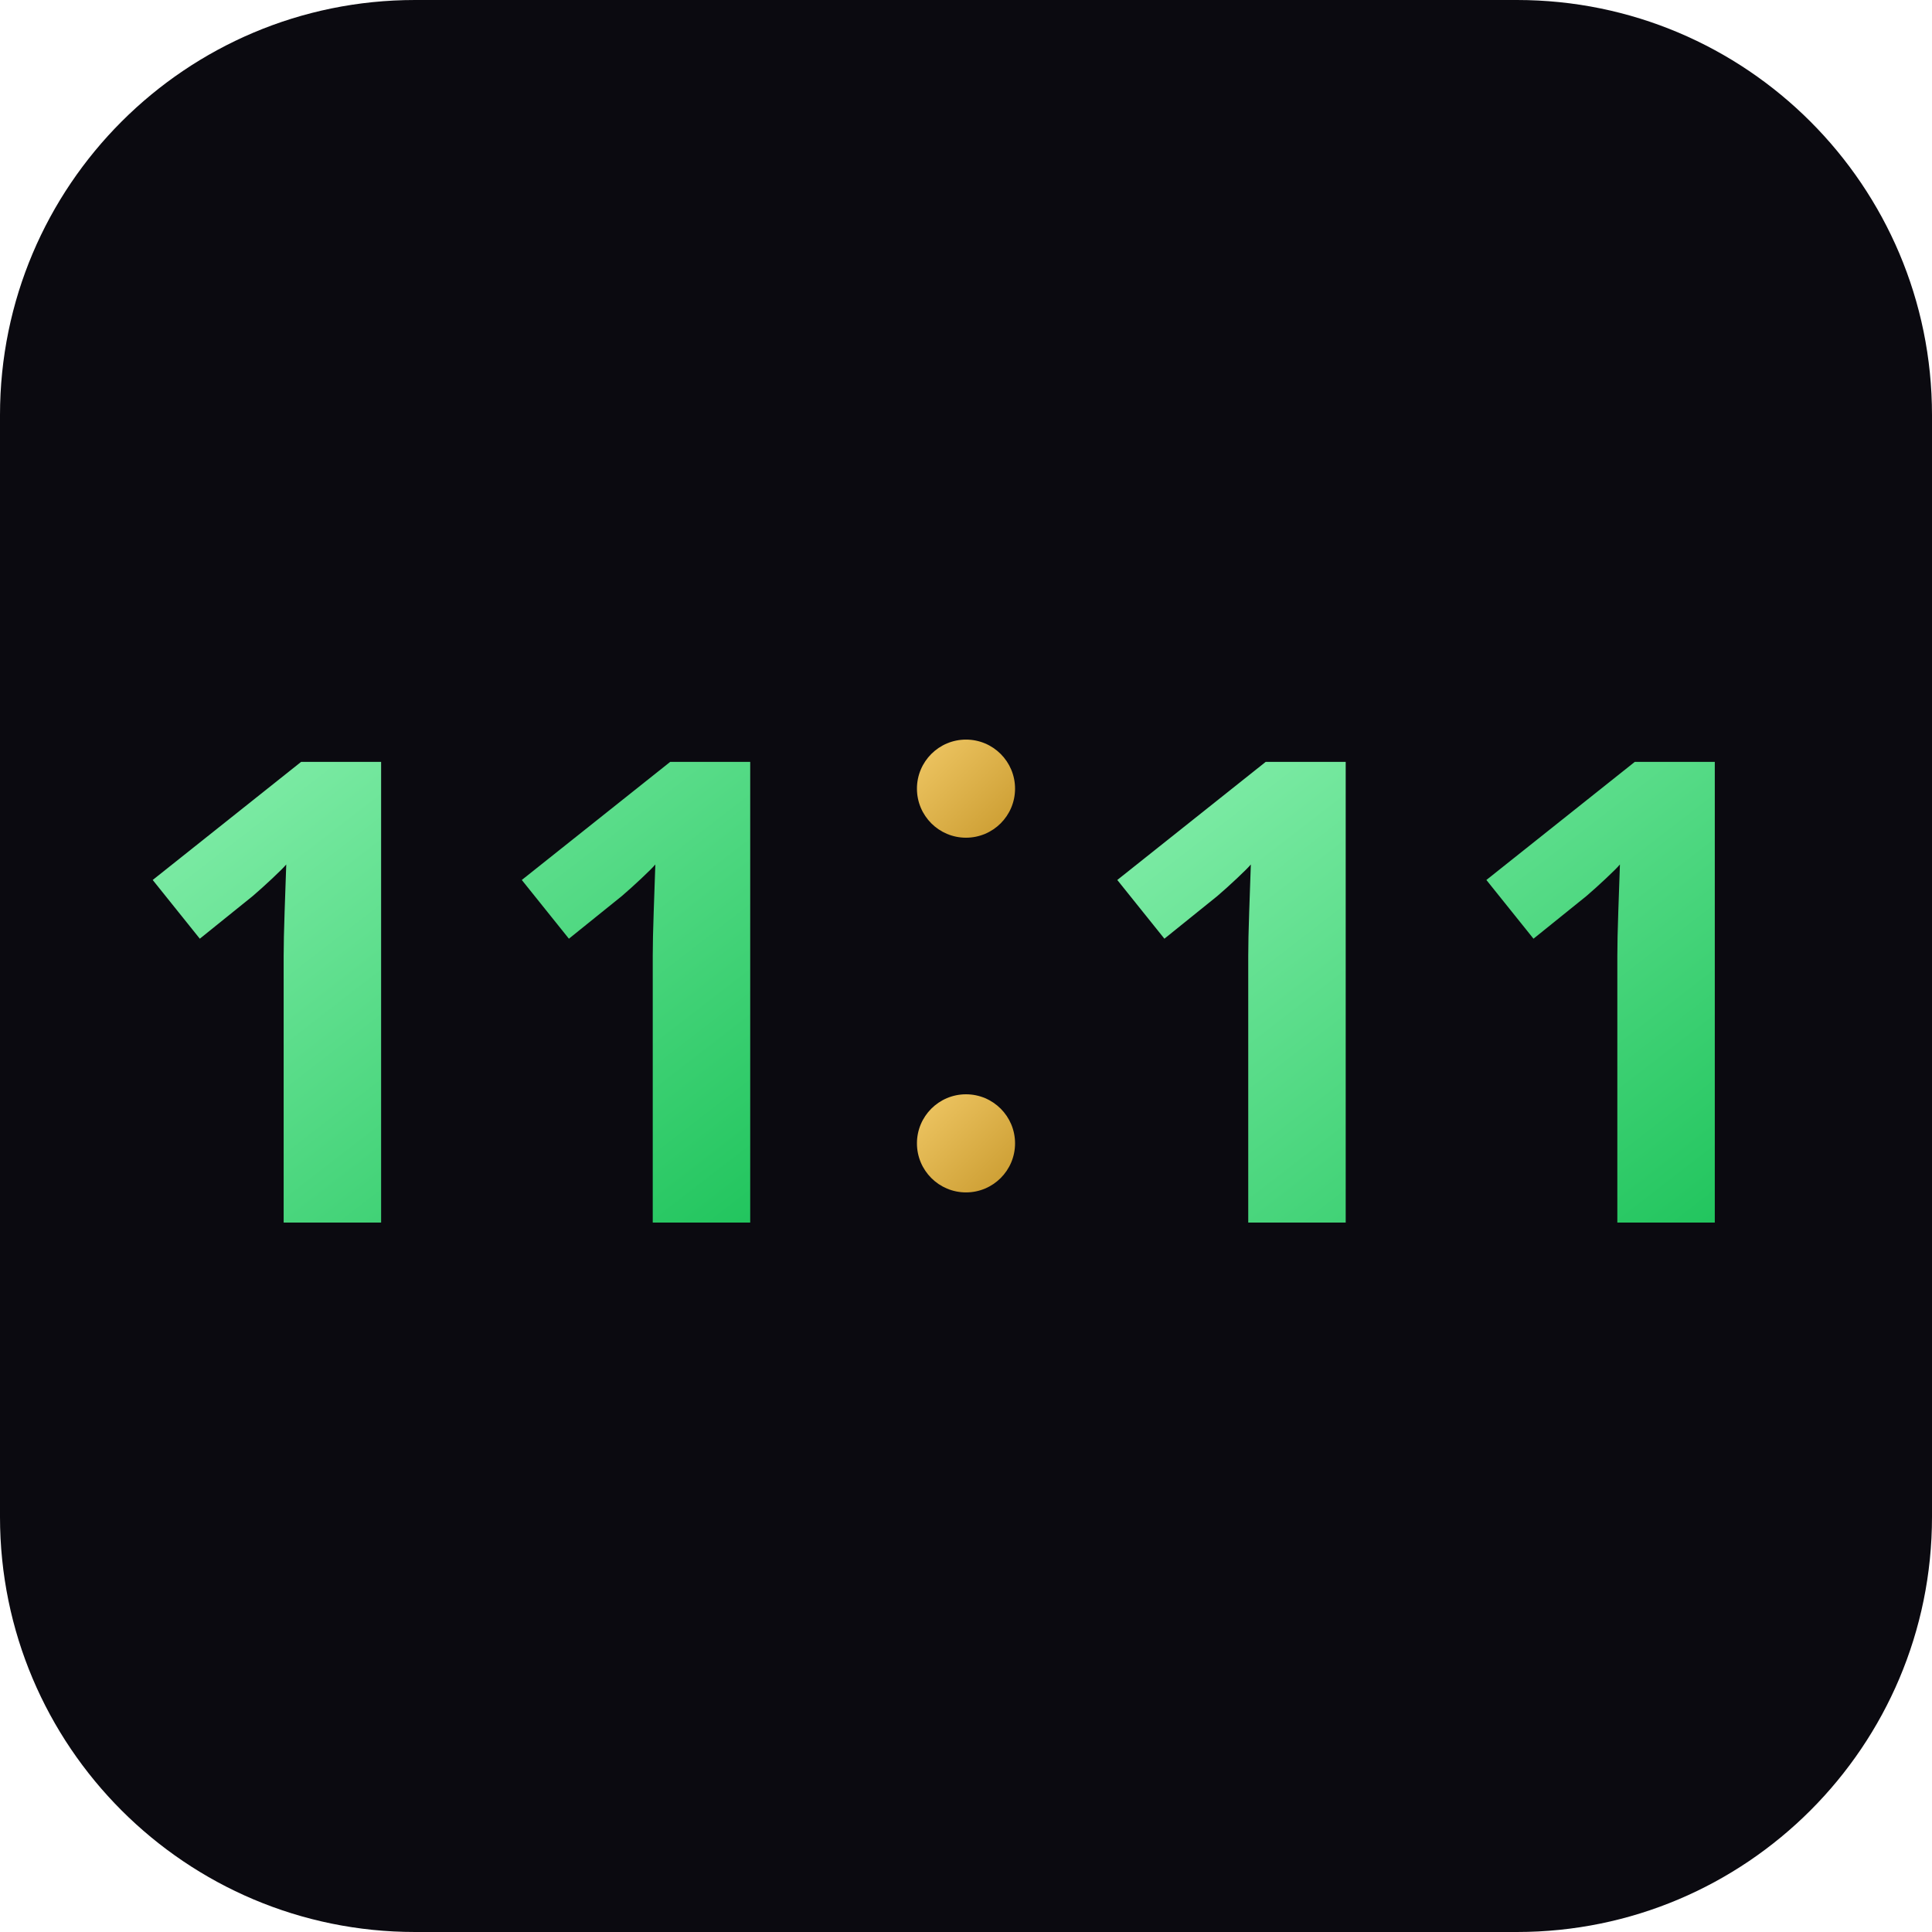
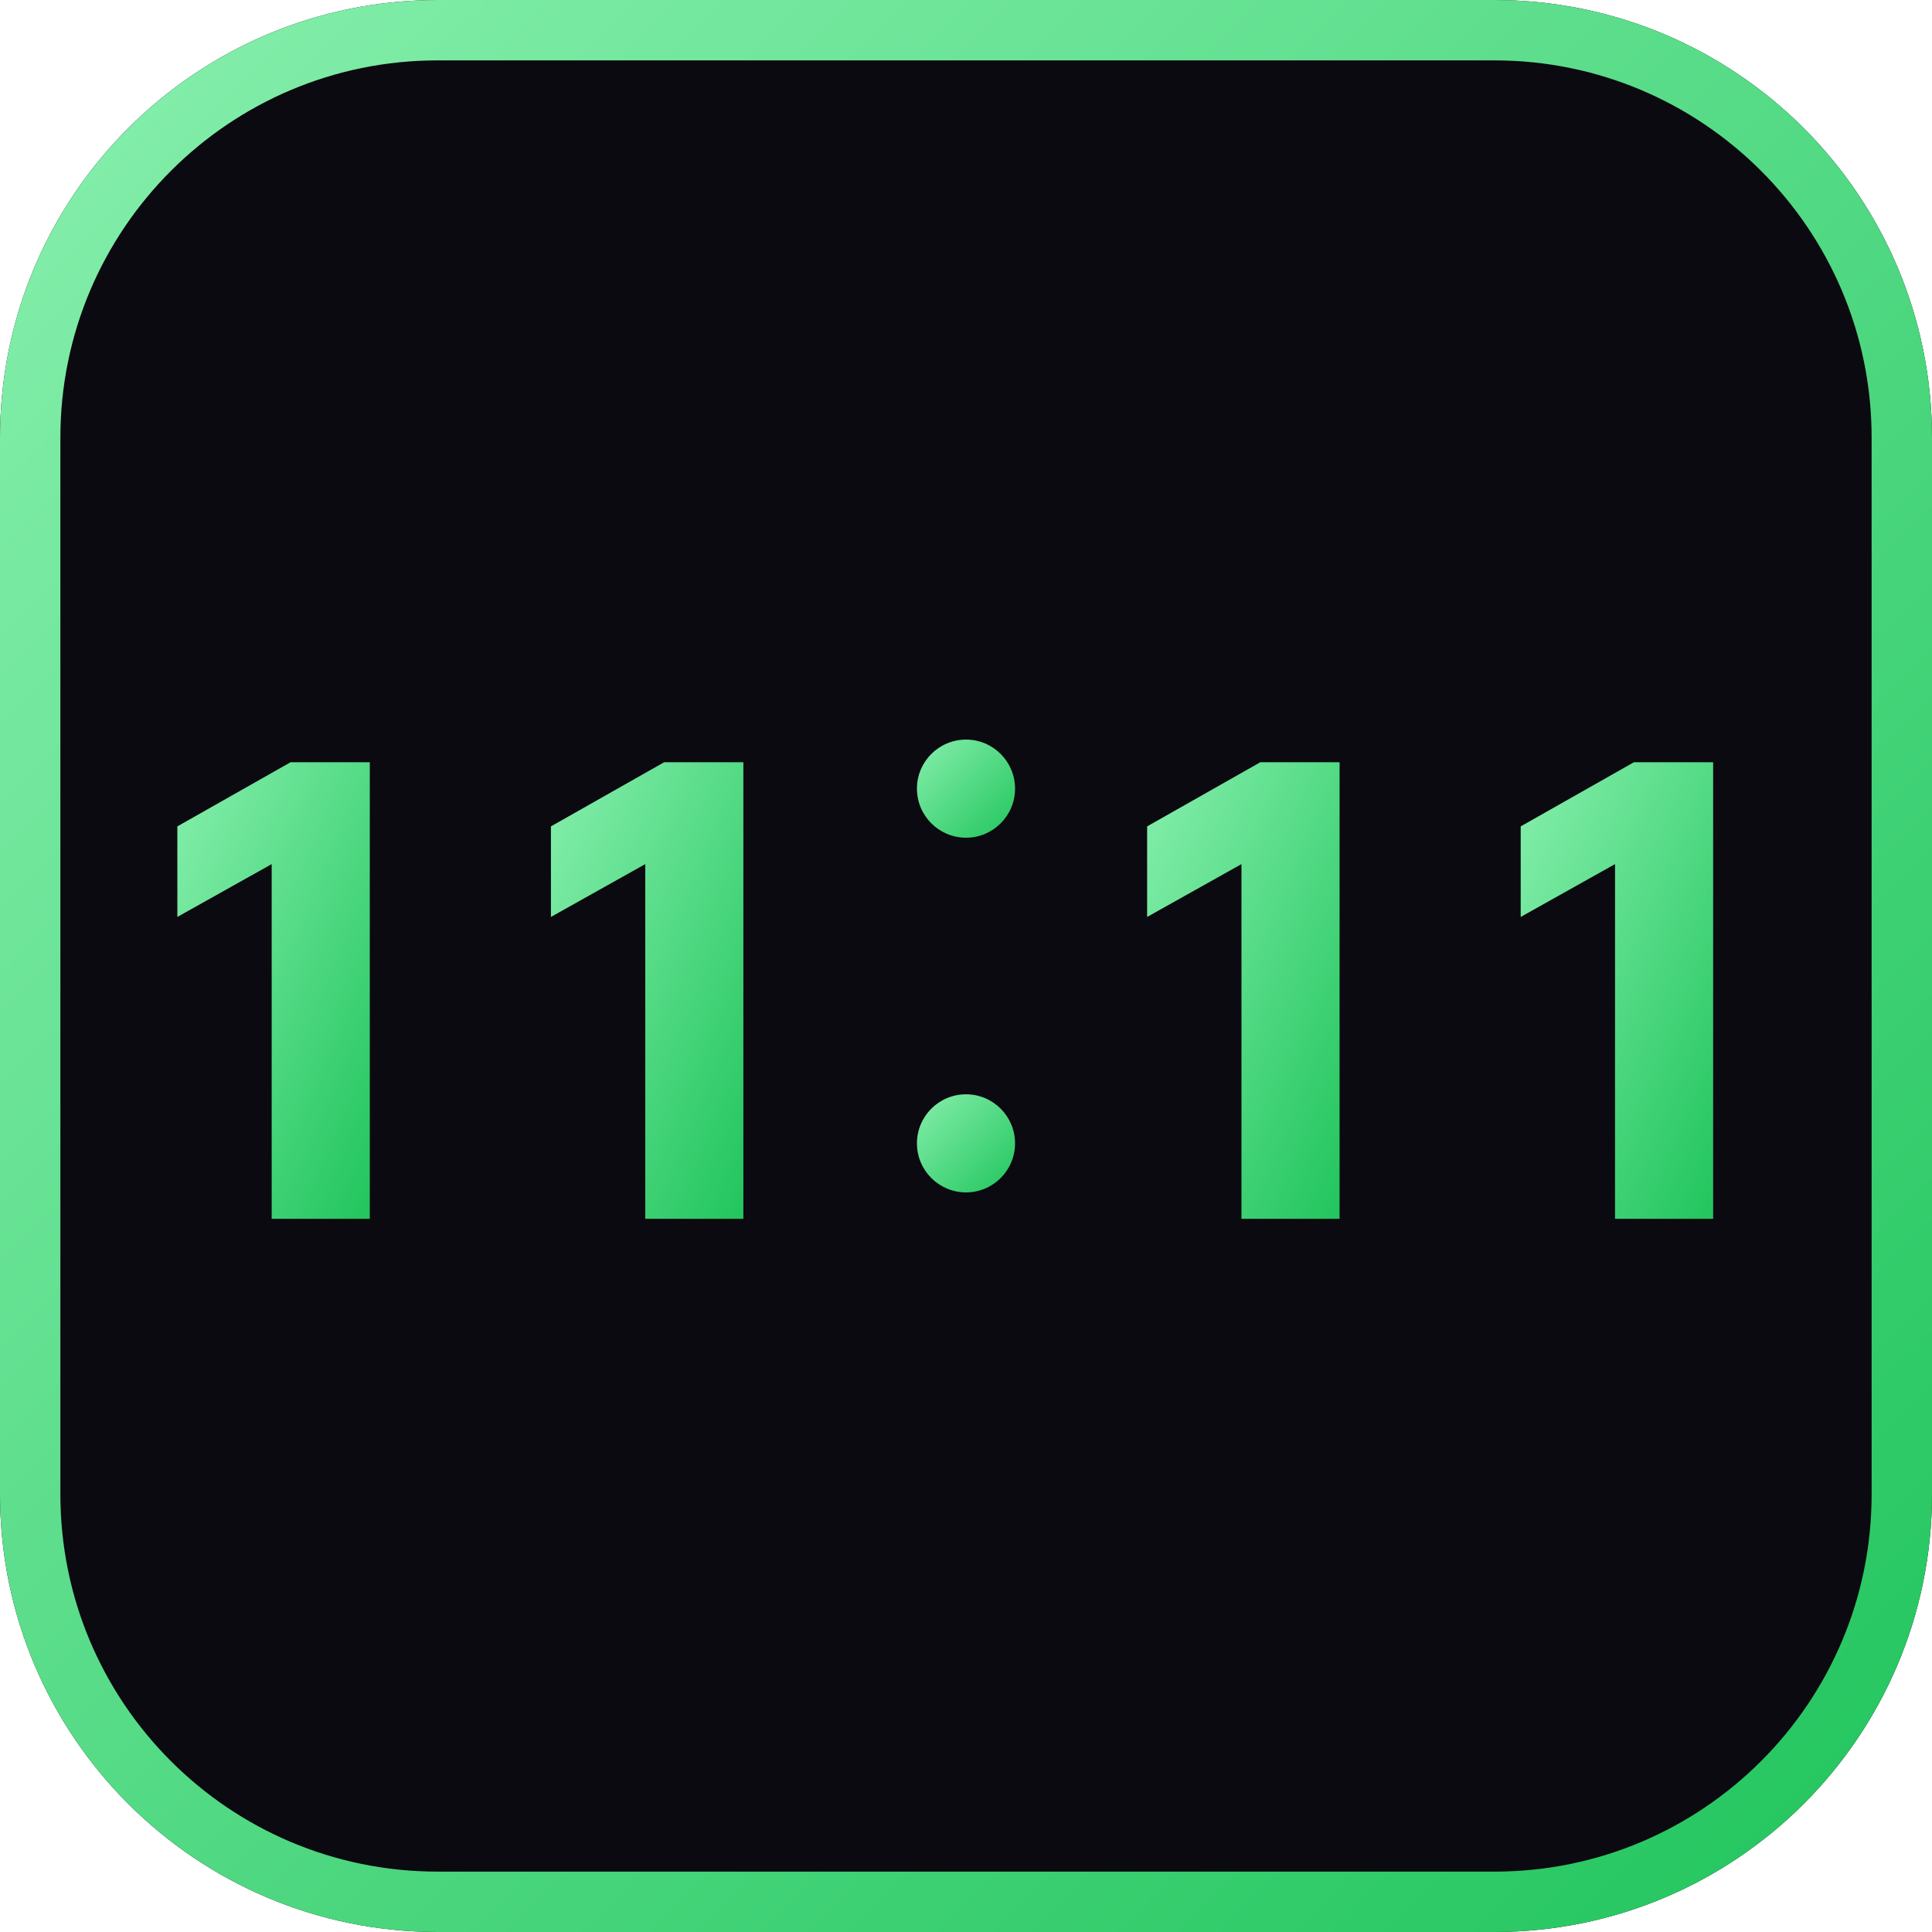
<svg xmlns="http://www.w3.org/2000/svg" viewBox="0 0 512 512" width="512" height="512">
  <defs>
-     <linearGradient id="neon" x1="0%" y1="0%" x2="100%" y2="100%">
+     <linearGradient id="mark" x1="0%" y1="0%" x2="100%" y2="100%">
      <stop offset="0%" stop-color="#86efac" />
      <stop offset="100%" stop-color="#22c55e" />
    </linearGradient>
-     <linearGradient id="gold" x1="0%" y1="0%" x2="100%" y2="100%">
-       <stop offset="0%" stop-color="#f0c866" />
-       <stop offset="100%" stop-color="#c99a2e" />
-     </linearGradient>
  </defs>
-   <rect width="512" height="512" rx="110" fill="#0b0a10" />
-   <text x="226" y="324" text-anchor="end" font-family="'Outfit','Segoe UI',sans-serif" font-weight="800" font-size="171" fill="url(#neon)">11</text>
-   <text x="286" y="324" text-anchor="start" font-family="'Outfit','Segoe UI',sans-serif" font-weight="800" font-size="171" fill="url(#neon)">11</text>
-   <circle cx="256" cy="209" r="13" fill="url(#gold)" />
-   <circle cx="256" cy="303" r="13" fill="url(#gold)" />
+   <rect width="512" height="512" rx="116" fill="#0b0a10" />
+   <rect x="8" y="8" width="496" height="496" rx="108" fill="none" stroke="url(#mark)" stroke-width="16" />
+   <g fill="url(#mark)">
+     <path d="M77 202H98V323H72V229L47 243V219Z" />
+     <path d="M176 202H197V323H171V229L146 243V219Z" />
+     <path d="M334 202H355V323H329V229L304 243V219Z" />
+     <path d="M433 202H454V323H428V229L403 243V219Z" />
+     <circle cx="256" cy="209" r="13" />
+     <circle cx="256" cy="303" r="13" />
+   </g>
</svg>
